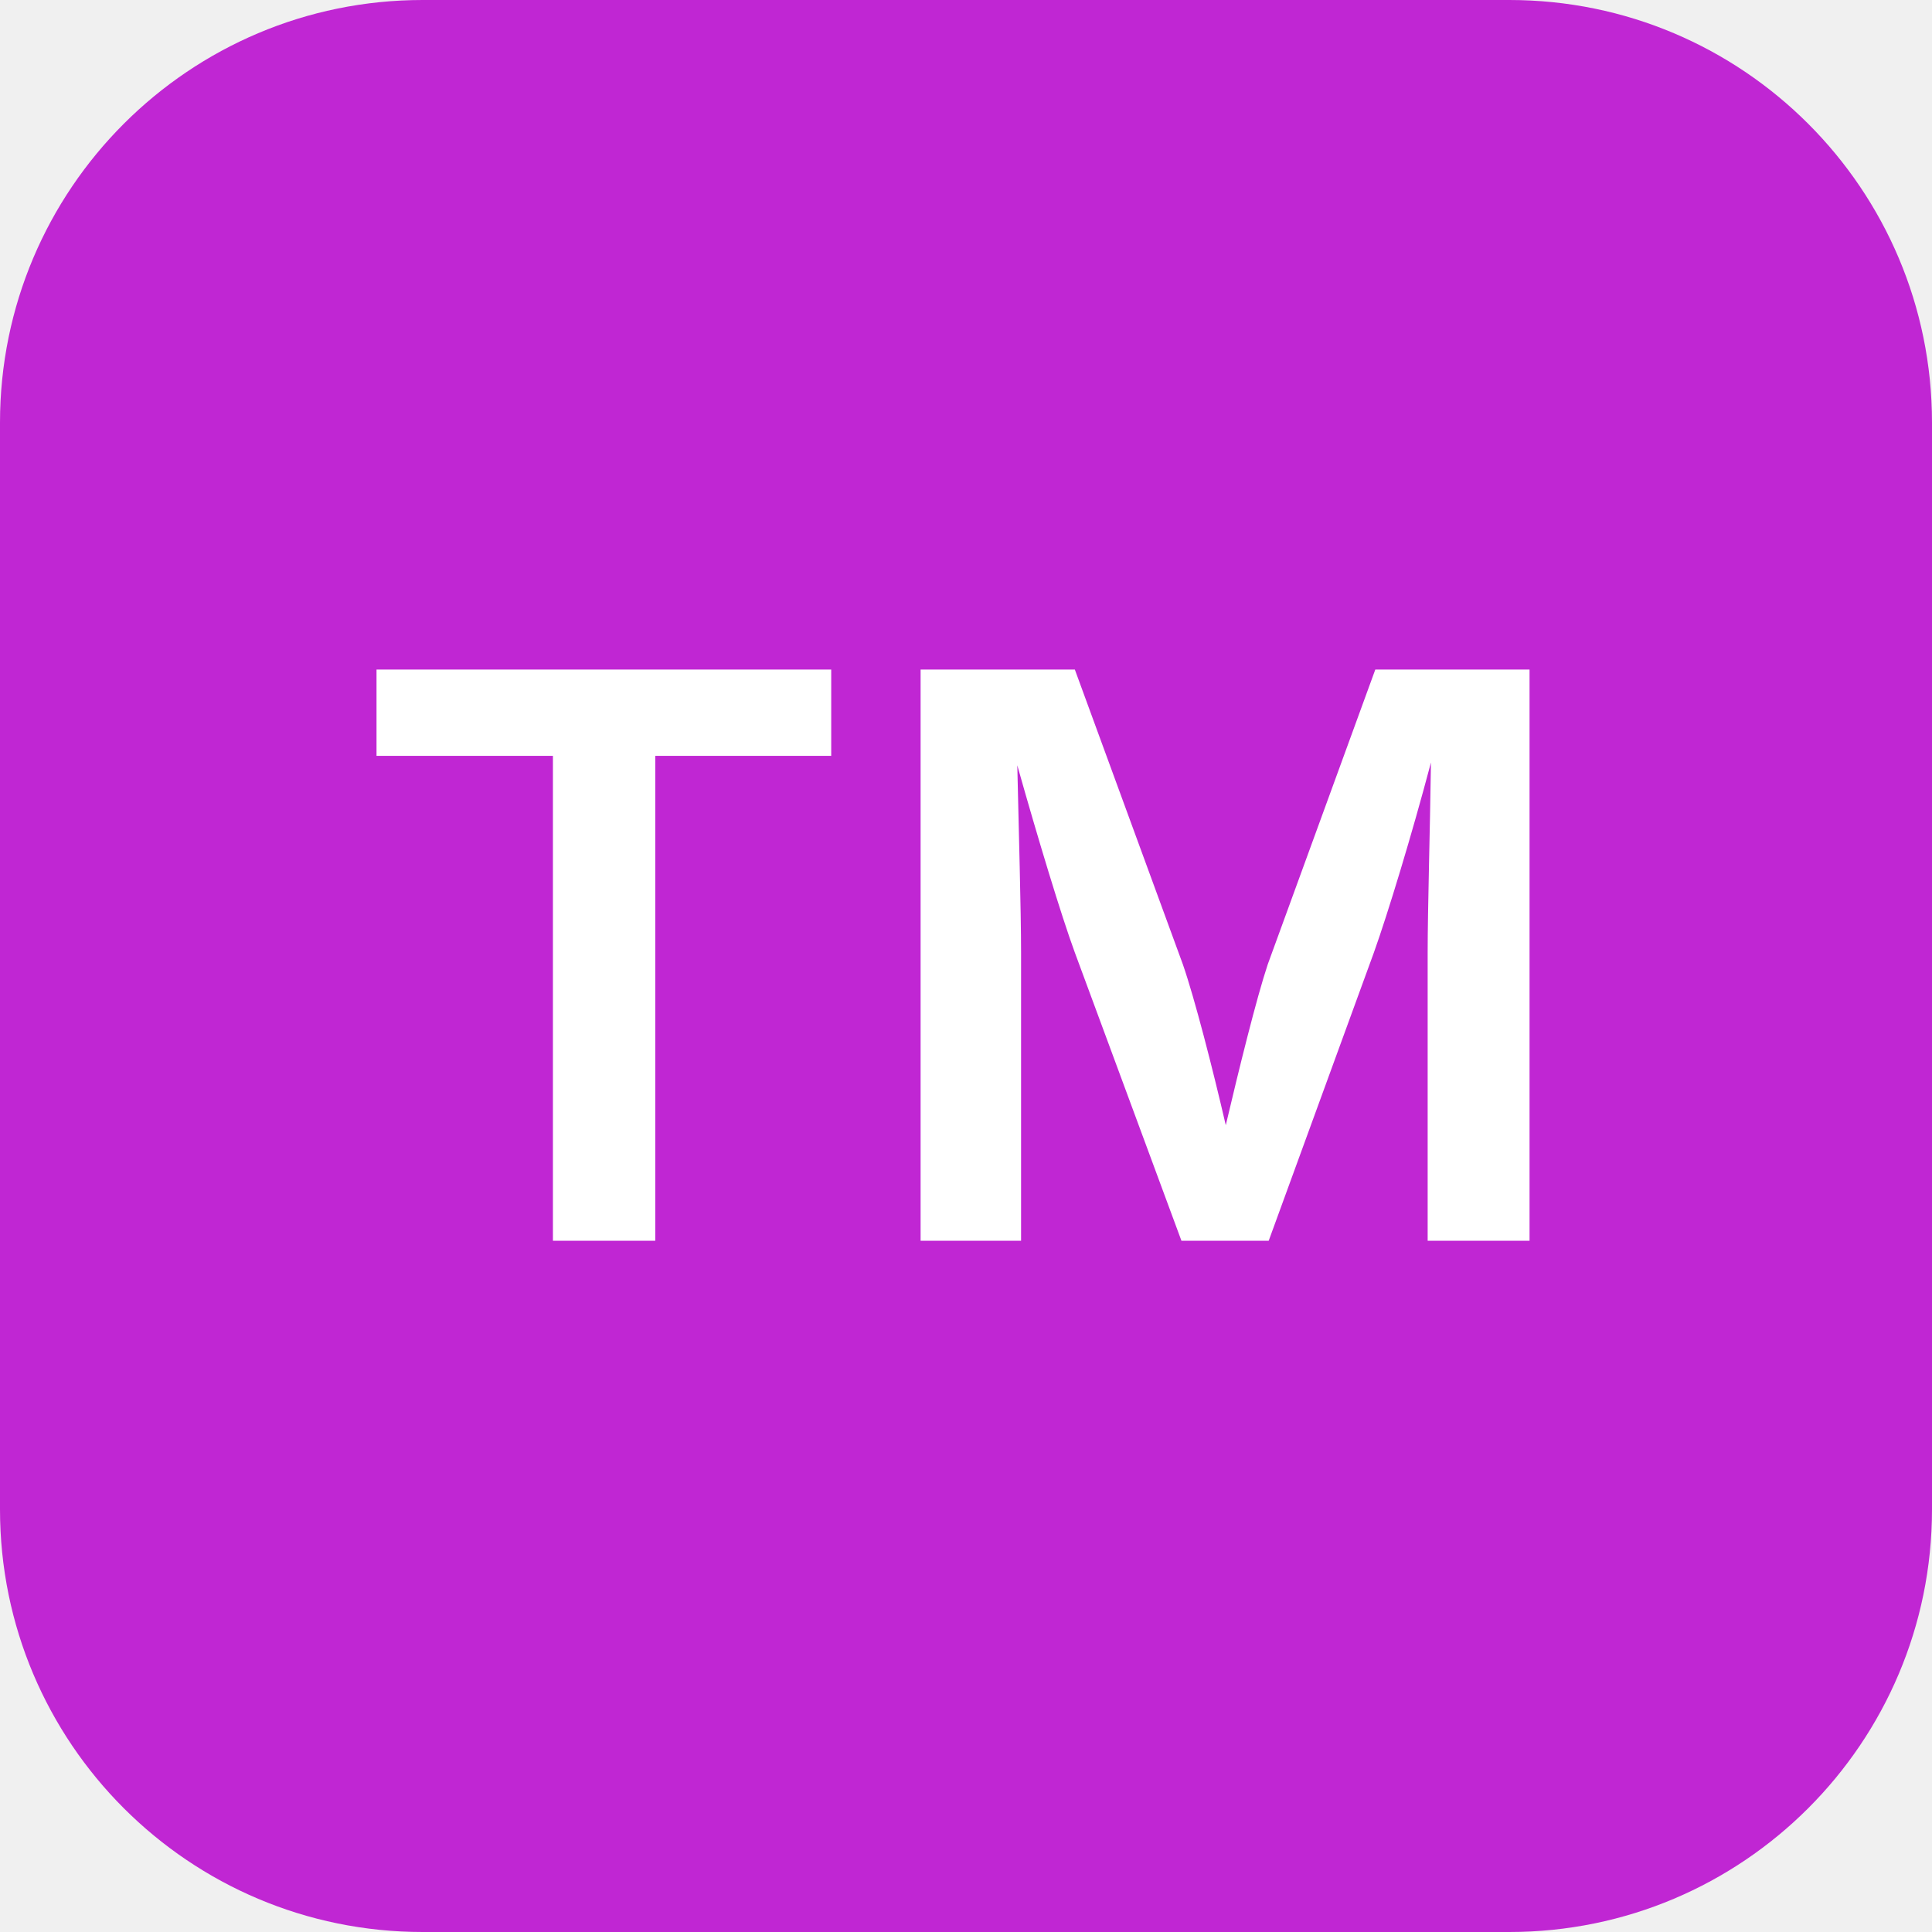
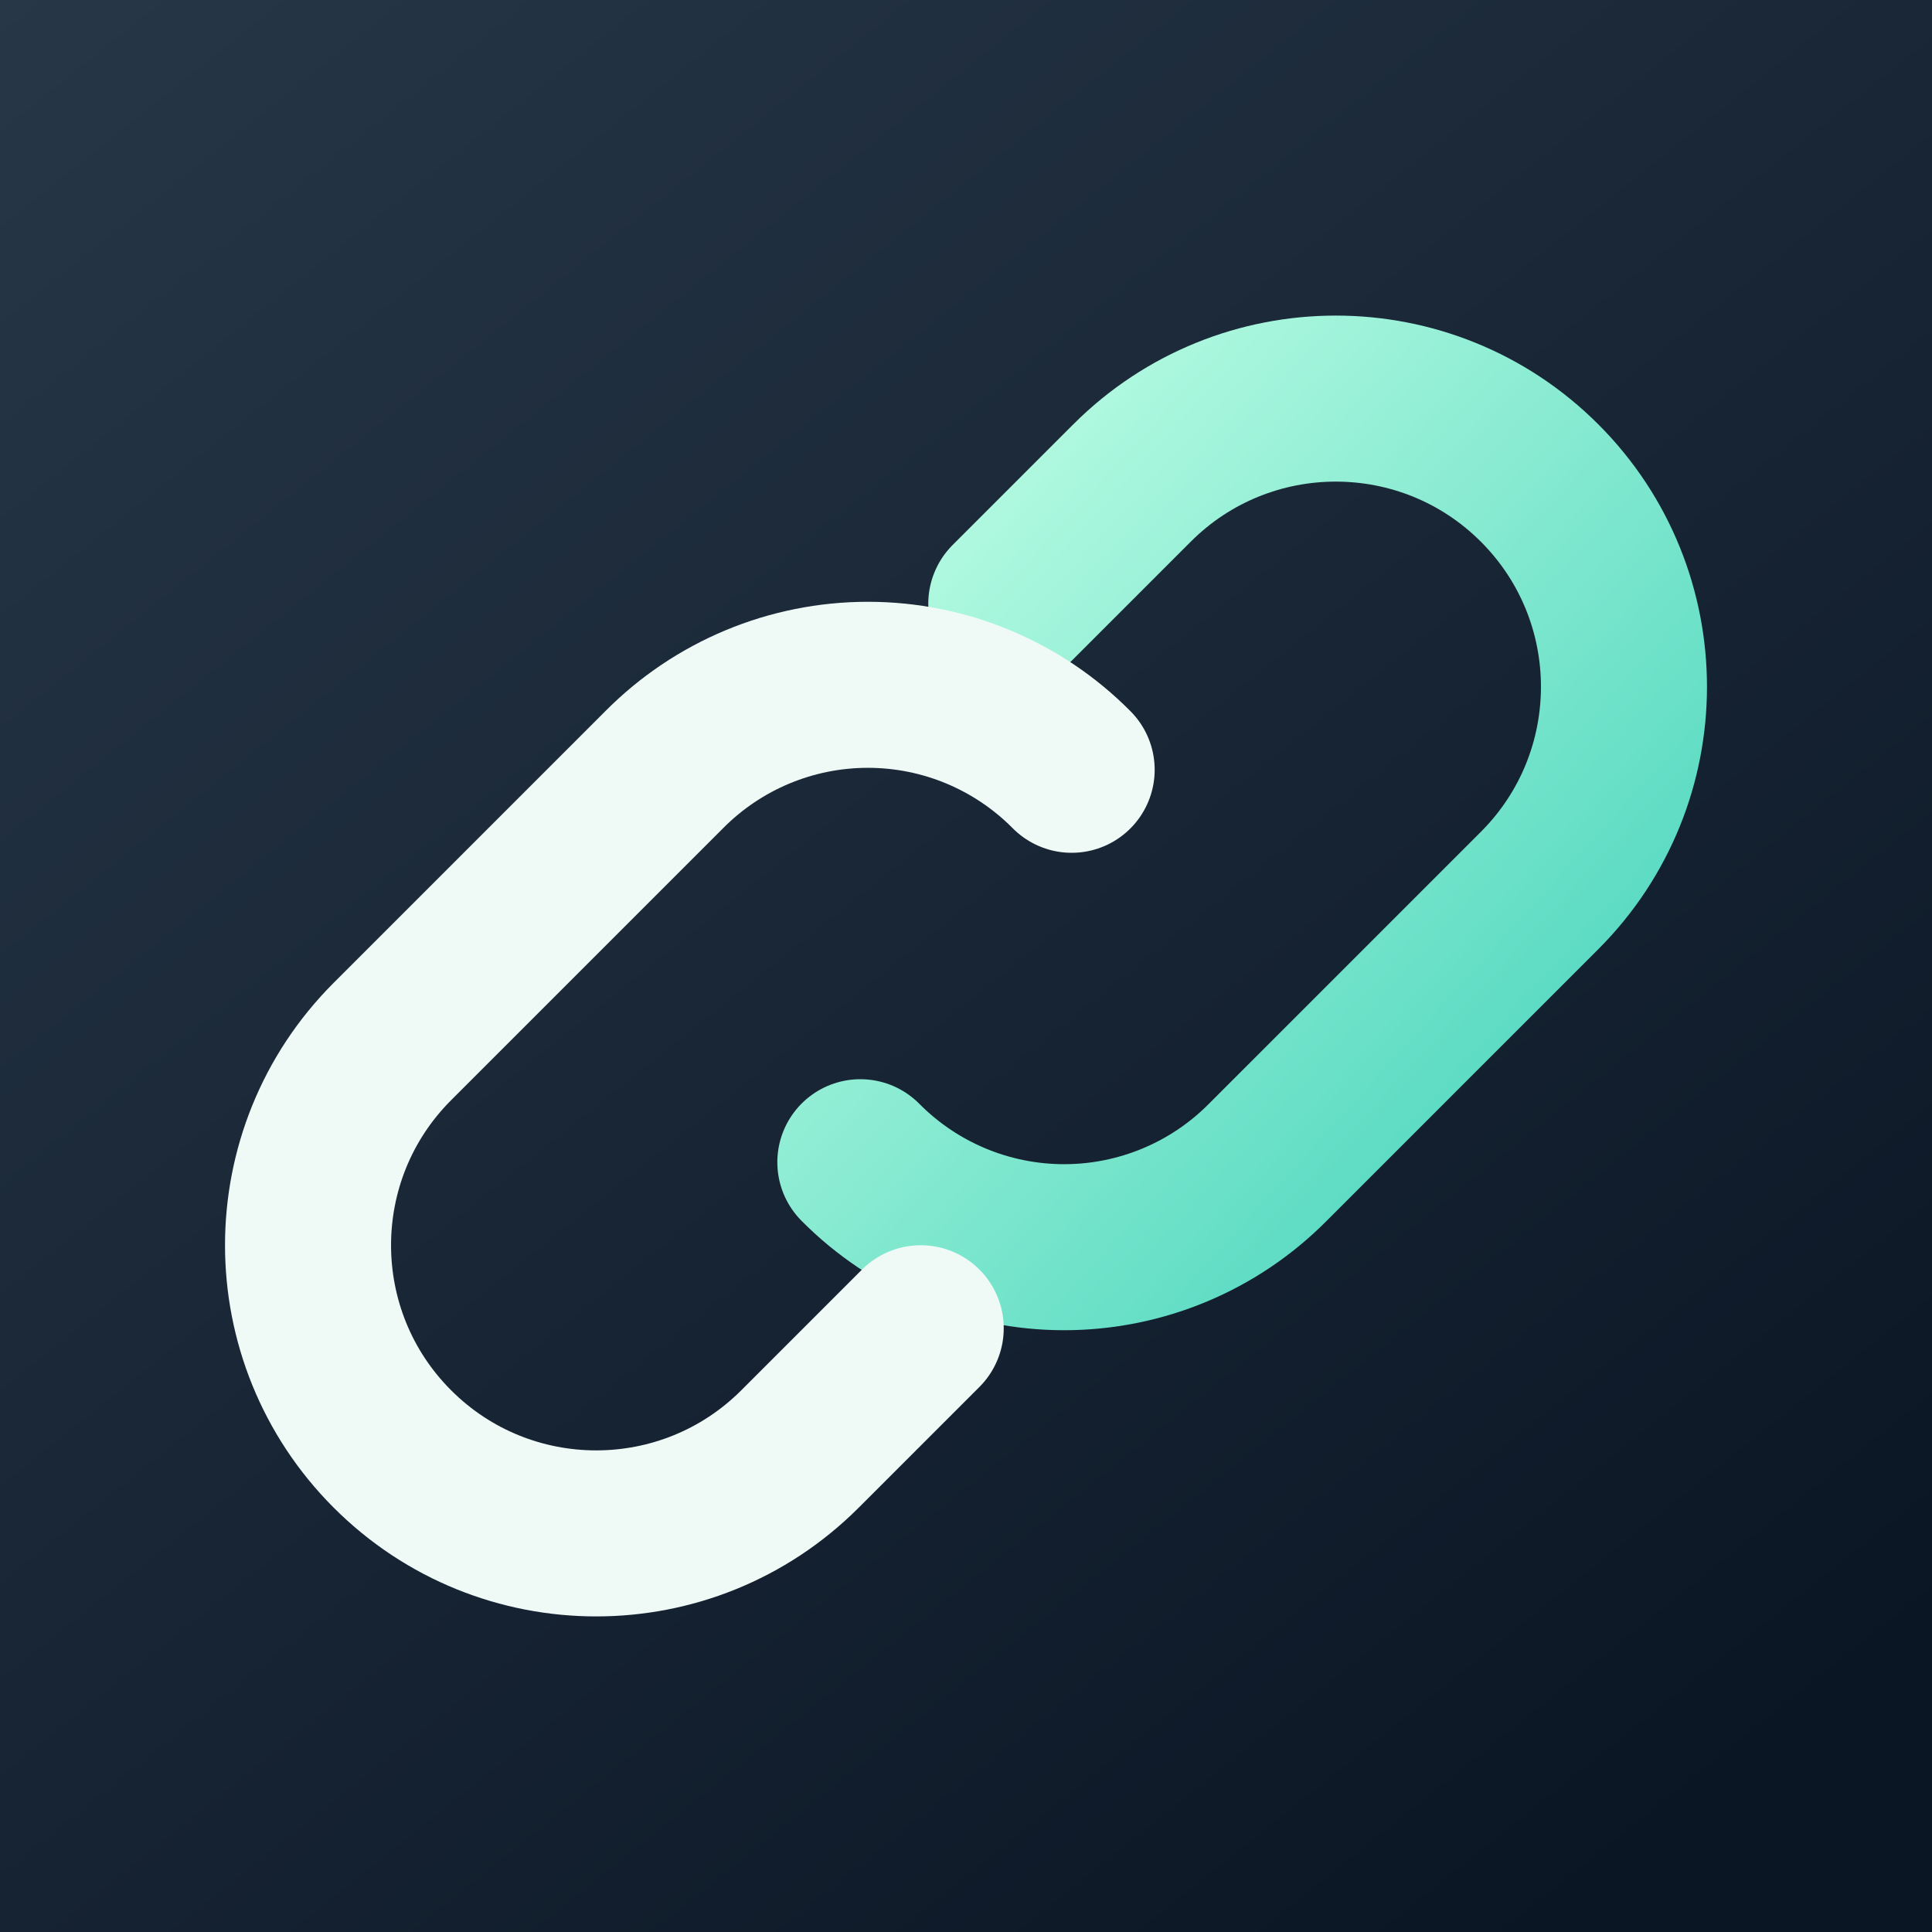
- <svg xmlns="http://www.w3.org/2000/svg" viewBox="0 0 64 64">
-   <rect width="64" height="64" rx="14" fill="#c026d3" />
-   <text x="32" y="32" dy="0.35em" text-anchor="middle" font-family="ui-sans-serif, system-ui, -apple-system, sans-serif" font-size="26" font-weight="600" fill="#ffffff">TM</text>
+ <svg xmlns="http://www.w3.org/2000/svg" viewBox="0 0 128 128" width="1024" height="1024">
+   <defs>
+     <linearGradient id="night" x2=".8" y2="1" gradientUnits="objectBoundingBox">
+       <stop stop-color="#273748" />
+       <stop offset="1" stop-color="#0b1624" />
+     </linearGradient>
+     <linearGradient id="signal" x2="1" y2="1">
+       <stop stop-color="#c1ffe5" />
+       <stop offset="1" stop-color="#45d3bb" />
+     </linearGradient>
+   </defs>
+   <path fill="url(#night)" d="M0 0h128v128H0z" />
+   <g fill="none" stroke-linecap="round" stroke-linejoin="round" stroke-width="11">
+     <path stroke="url(#signal)" d="m67 40 8-8a19 19 0 0 1 27 27L84 77a19 19 0 0 1-27 0" />
+     <path stroke="#effaf7" d="m61 88-8 8a19 19 0 0 1-27-27l18-18a19 19 0 0 1 27 0" />
+   </g>
</svg>
